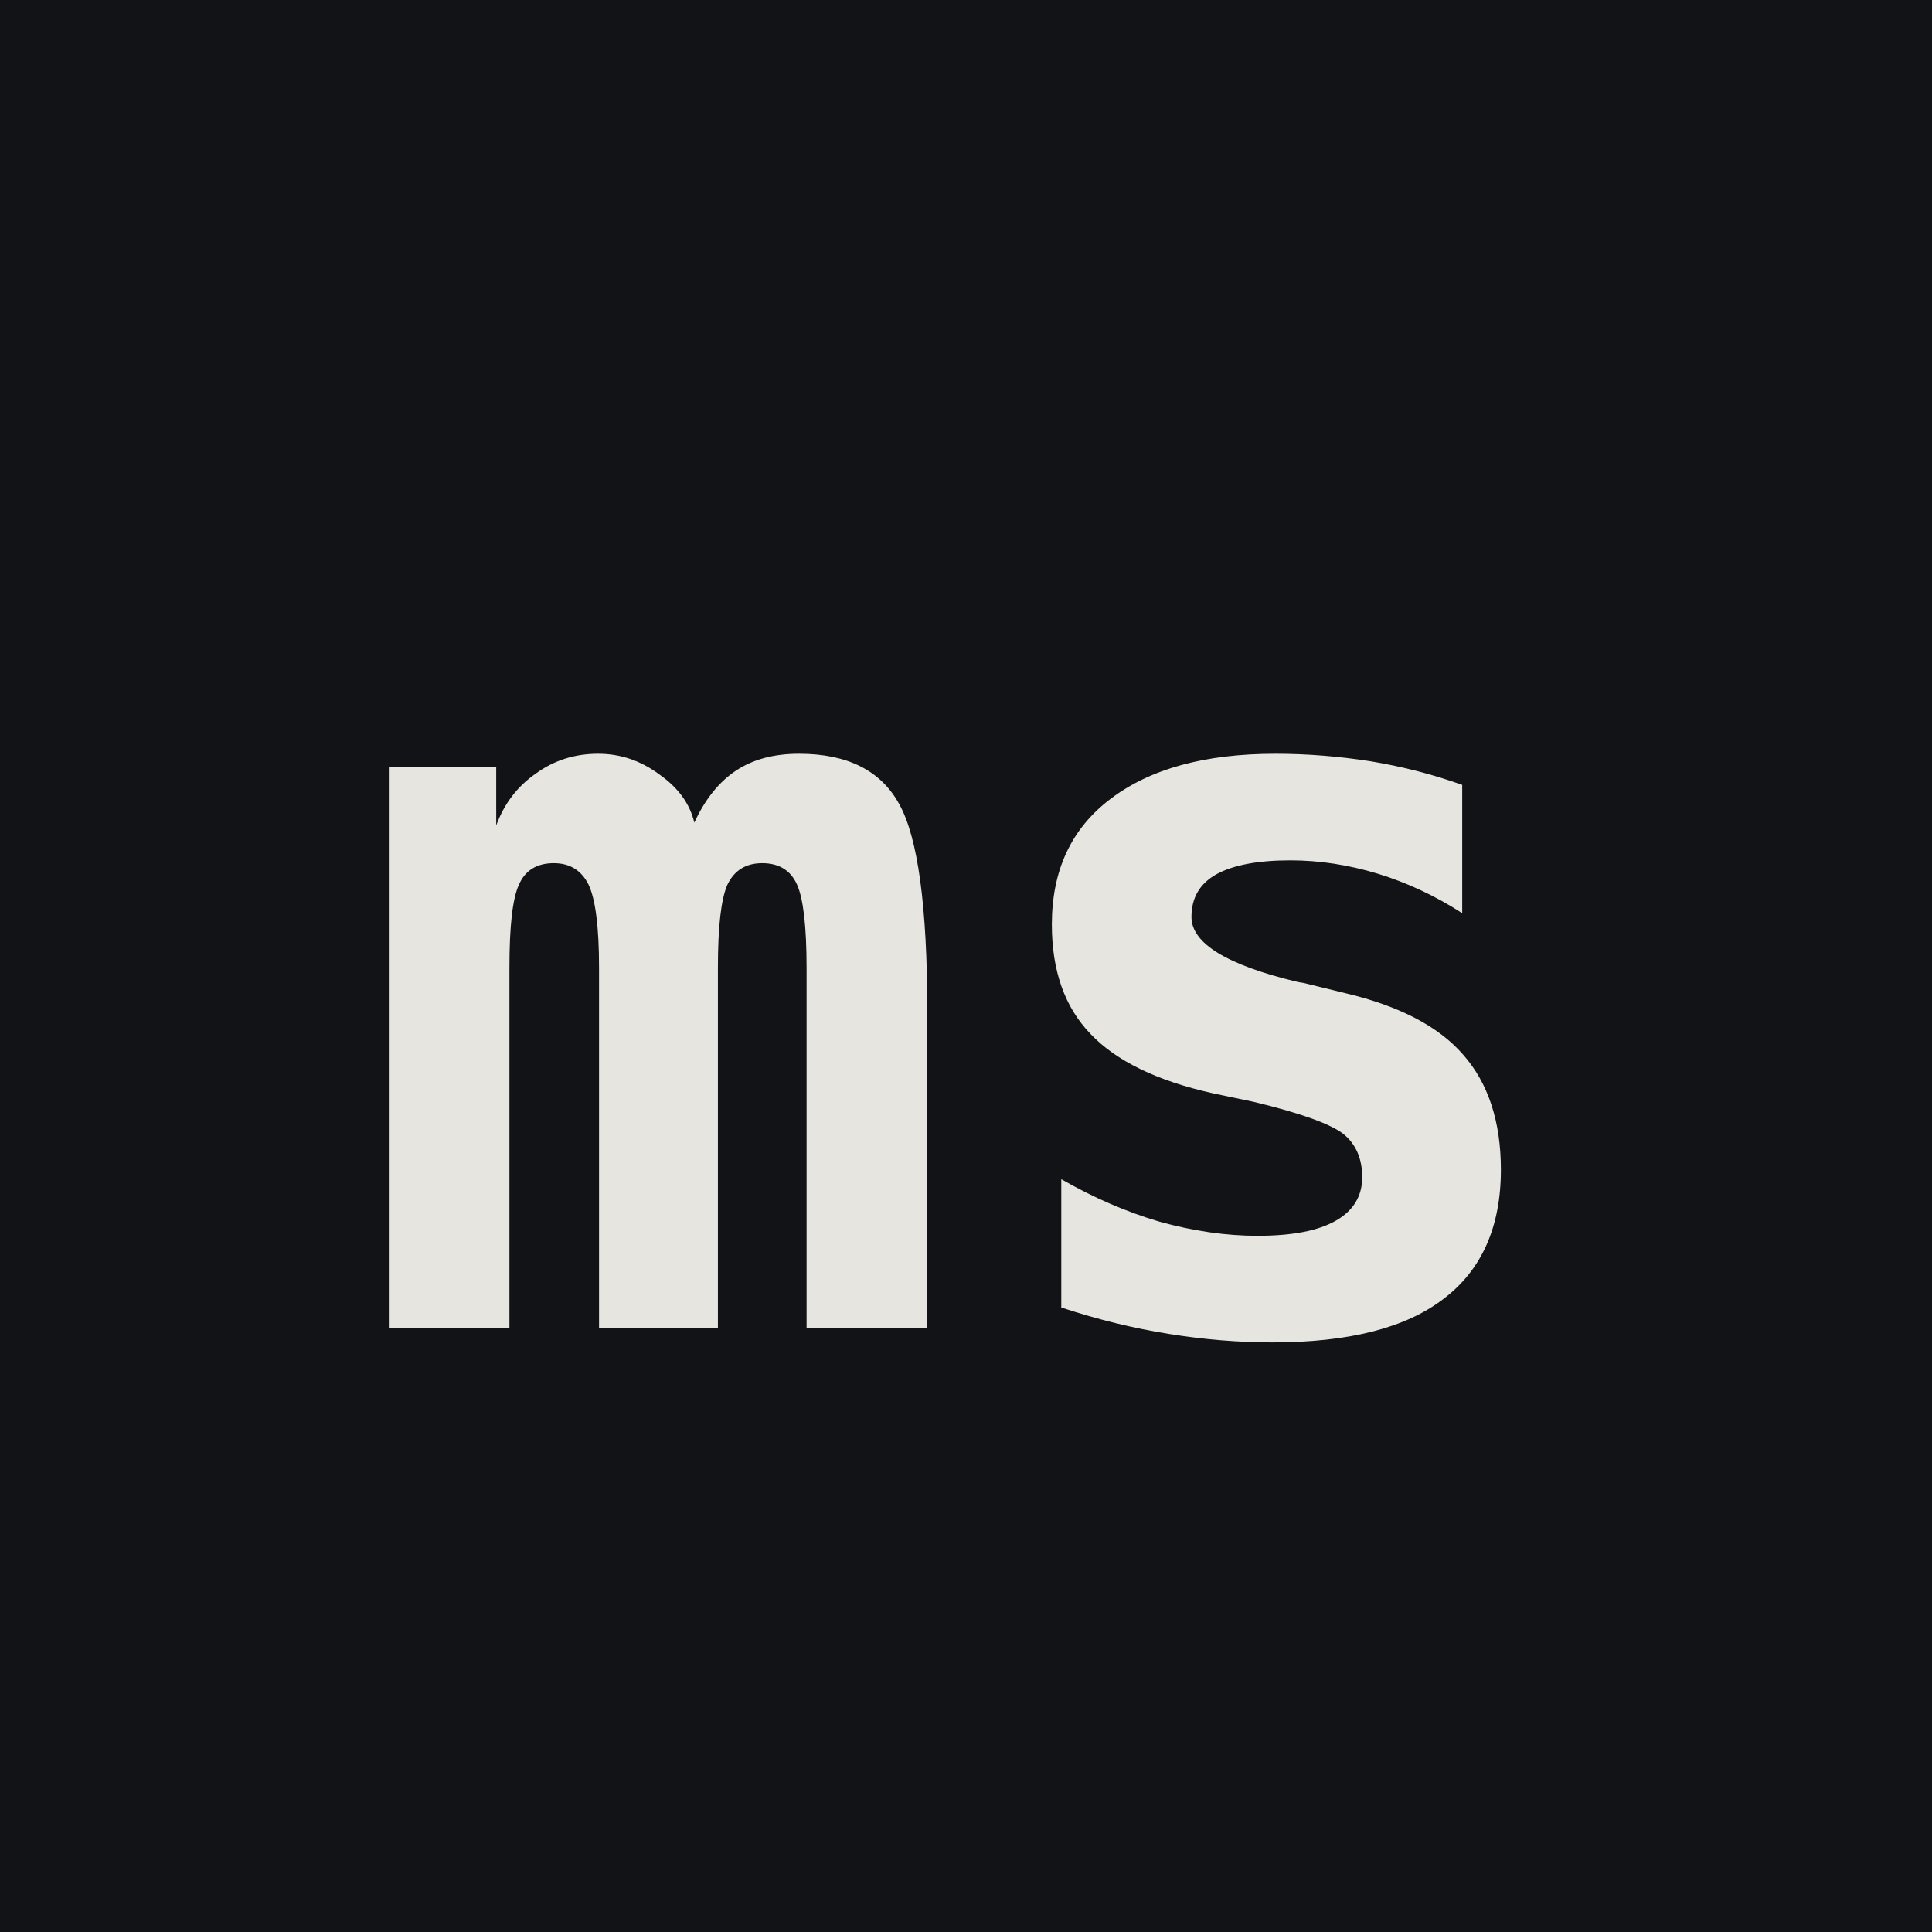
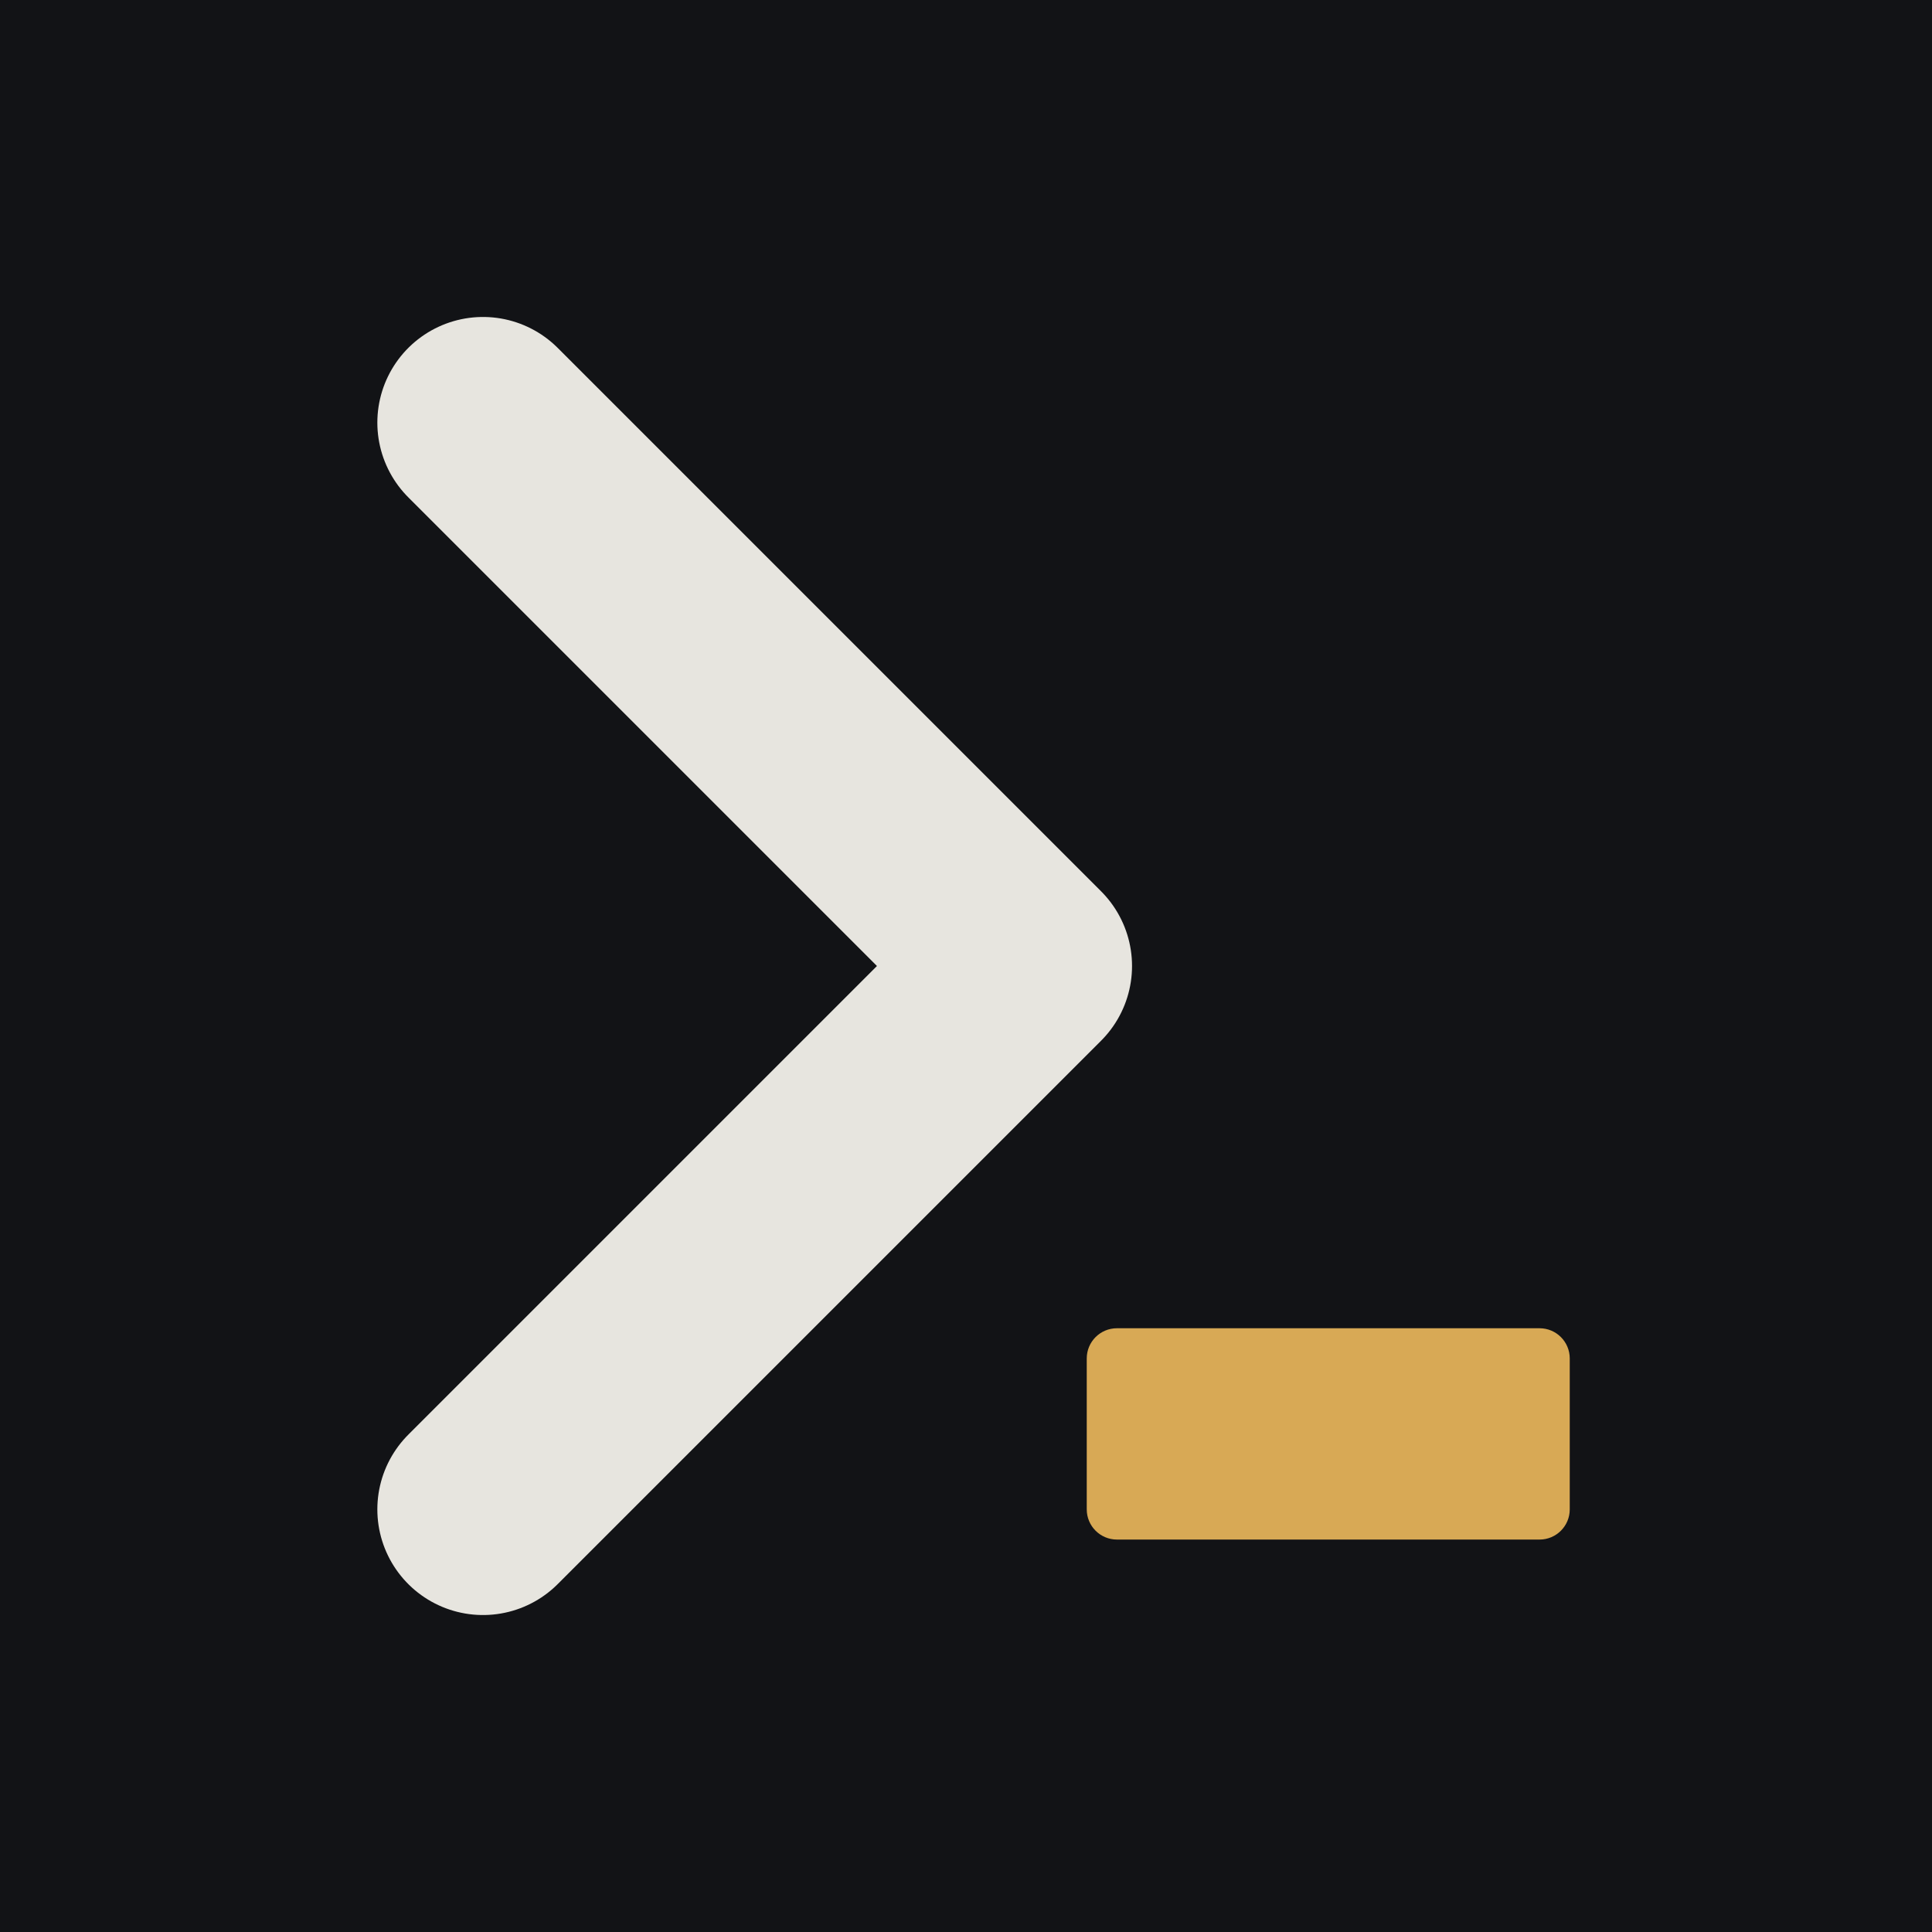
<svg xmlns="http://www.w3.org/2000/svg" viewBox="0 0 32 32">
  <rect width="32" height="32" fill="#121316" />
-   <text x="16" y="22" font-family="JetBrains Mono, ui-monospace, monospace" font-size="17" font-weight="700" fill="#e7e5df" text-anchor="middle">ms</text>
+   <path d="M8 7l9 9-9 9" fill="none" stroke="#e7e5df" stroke-width="3.5" stroke-linecap="round" stroke-linejoin="round" />
+   <rect x="18" y="22" width="8" height="3.5" rx="0.5" fill="#d8a955" />
</svg>
